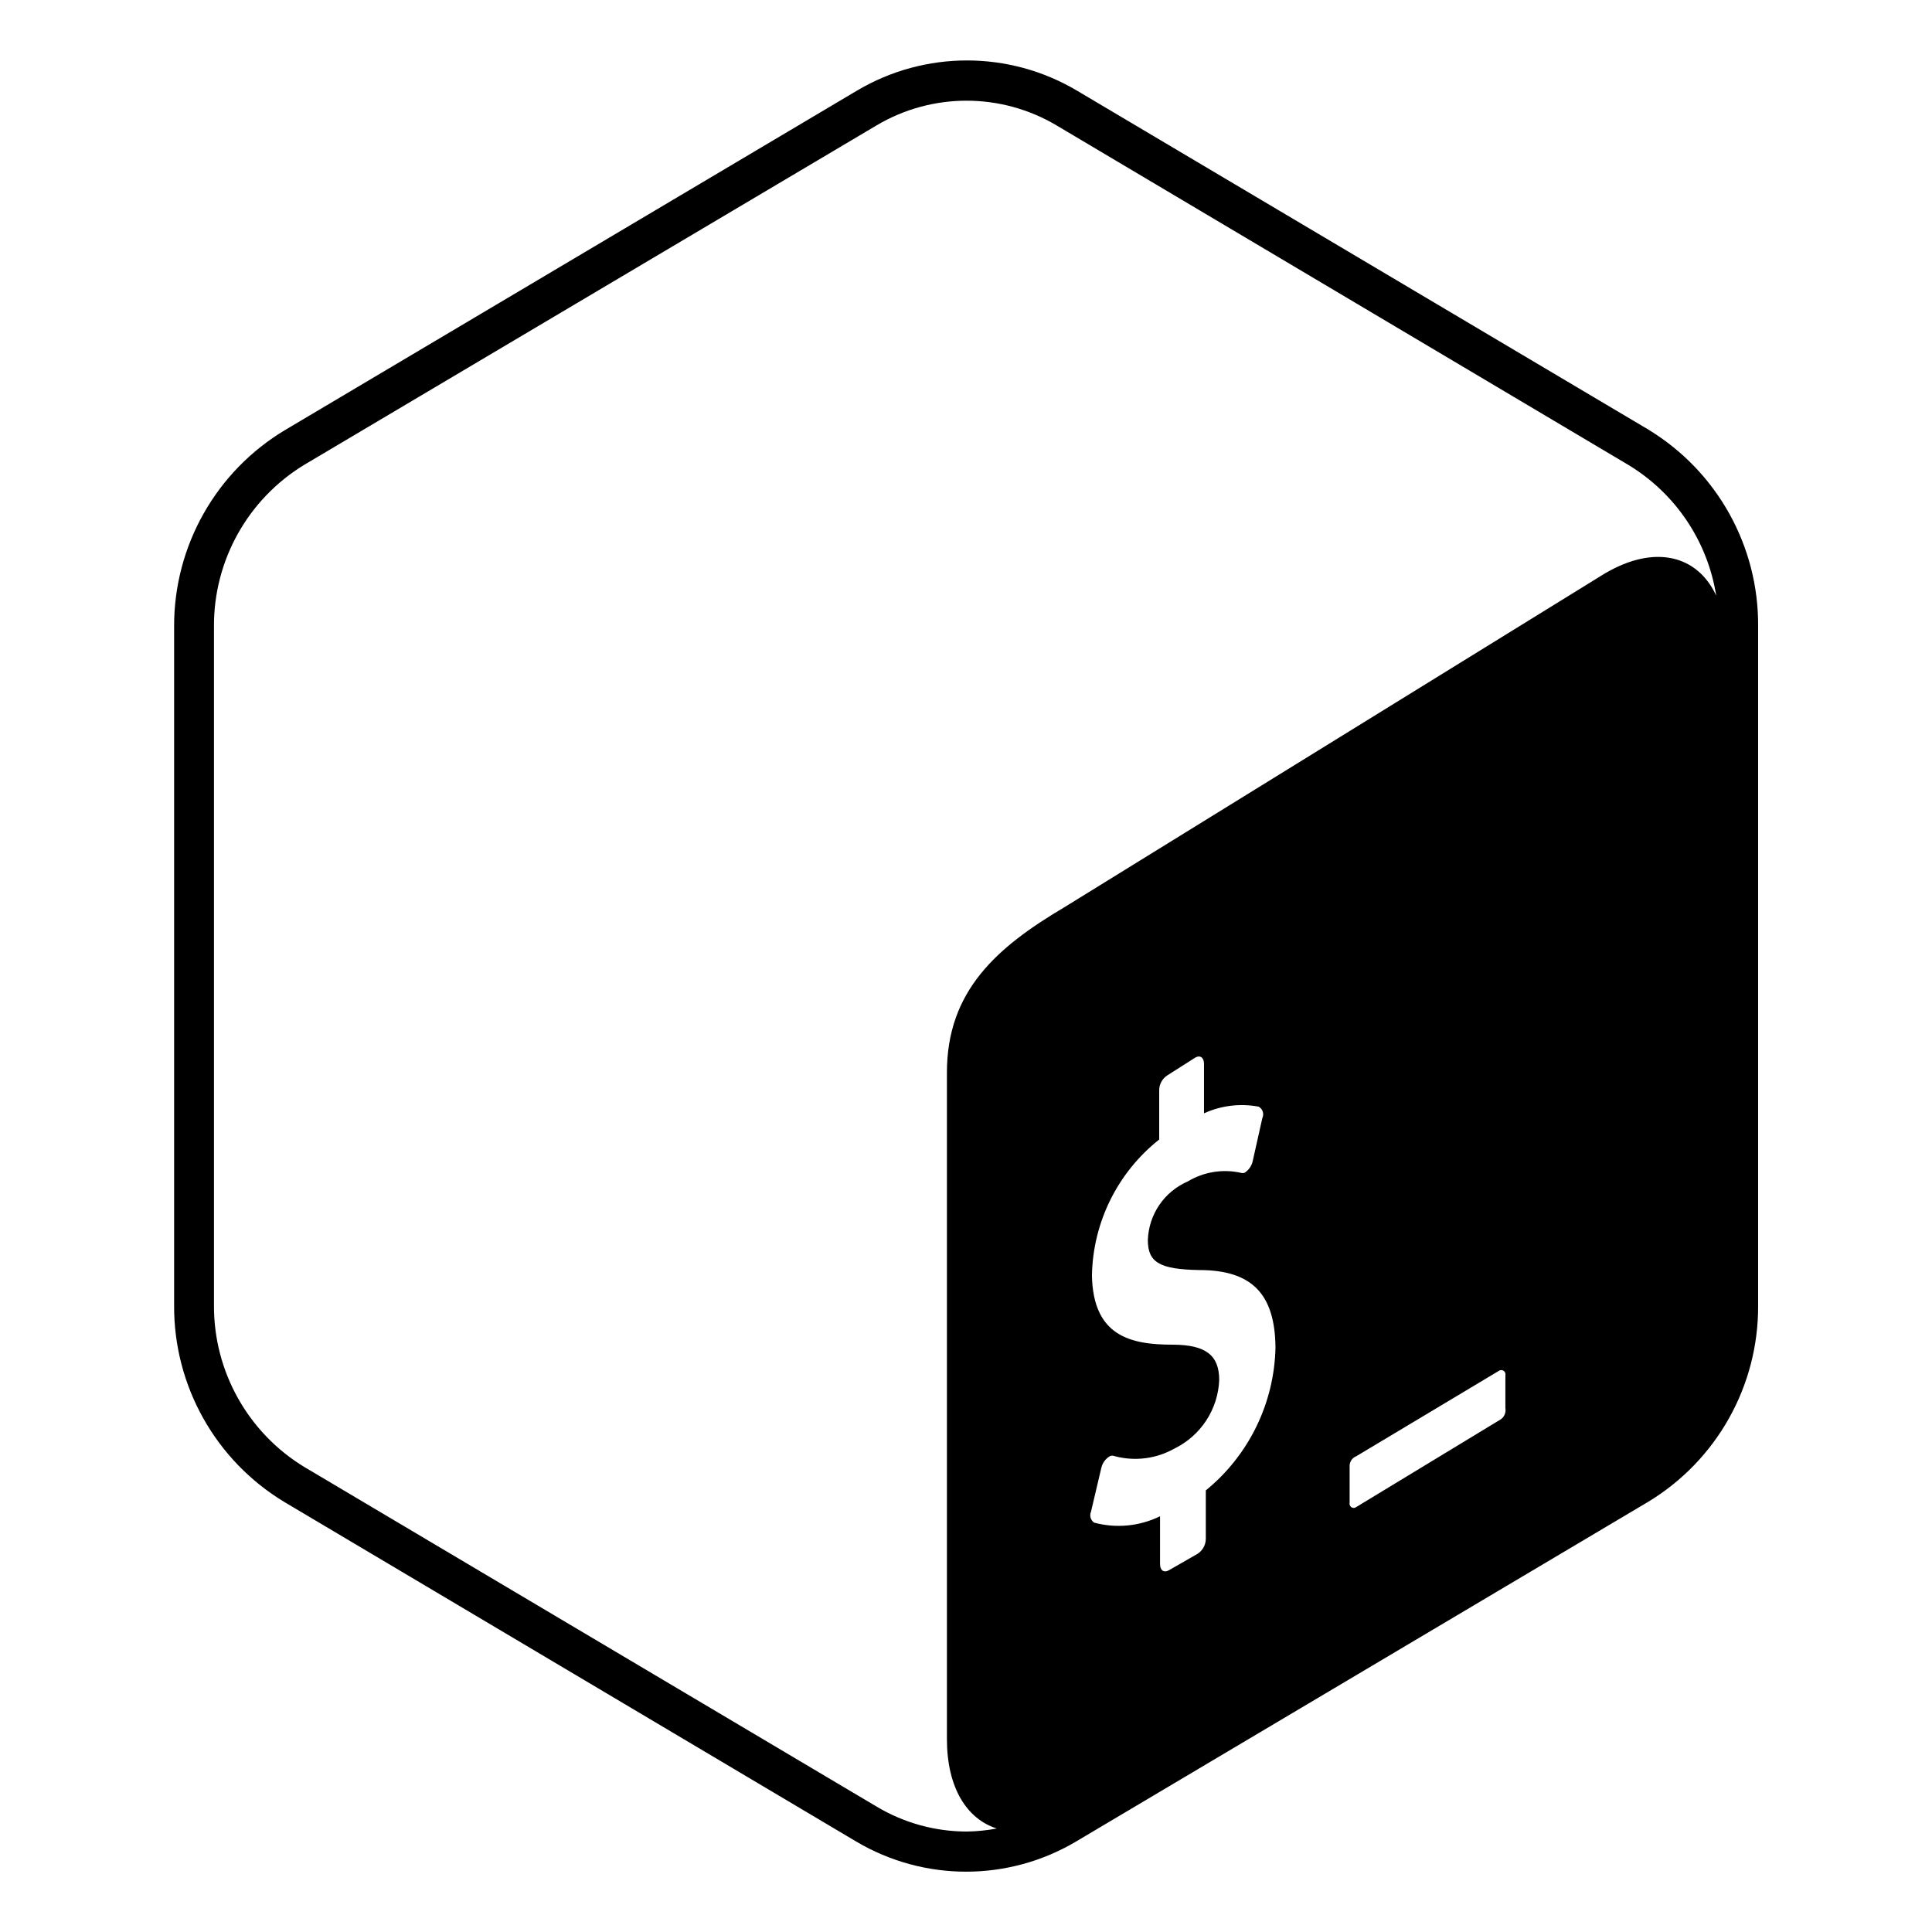
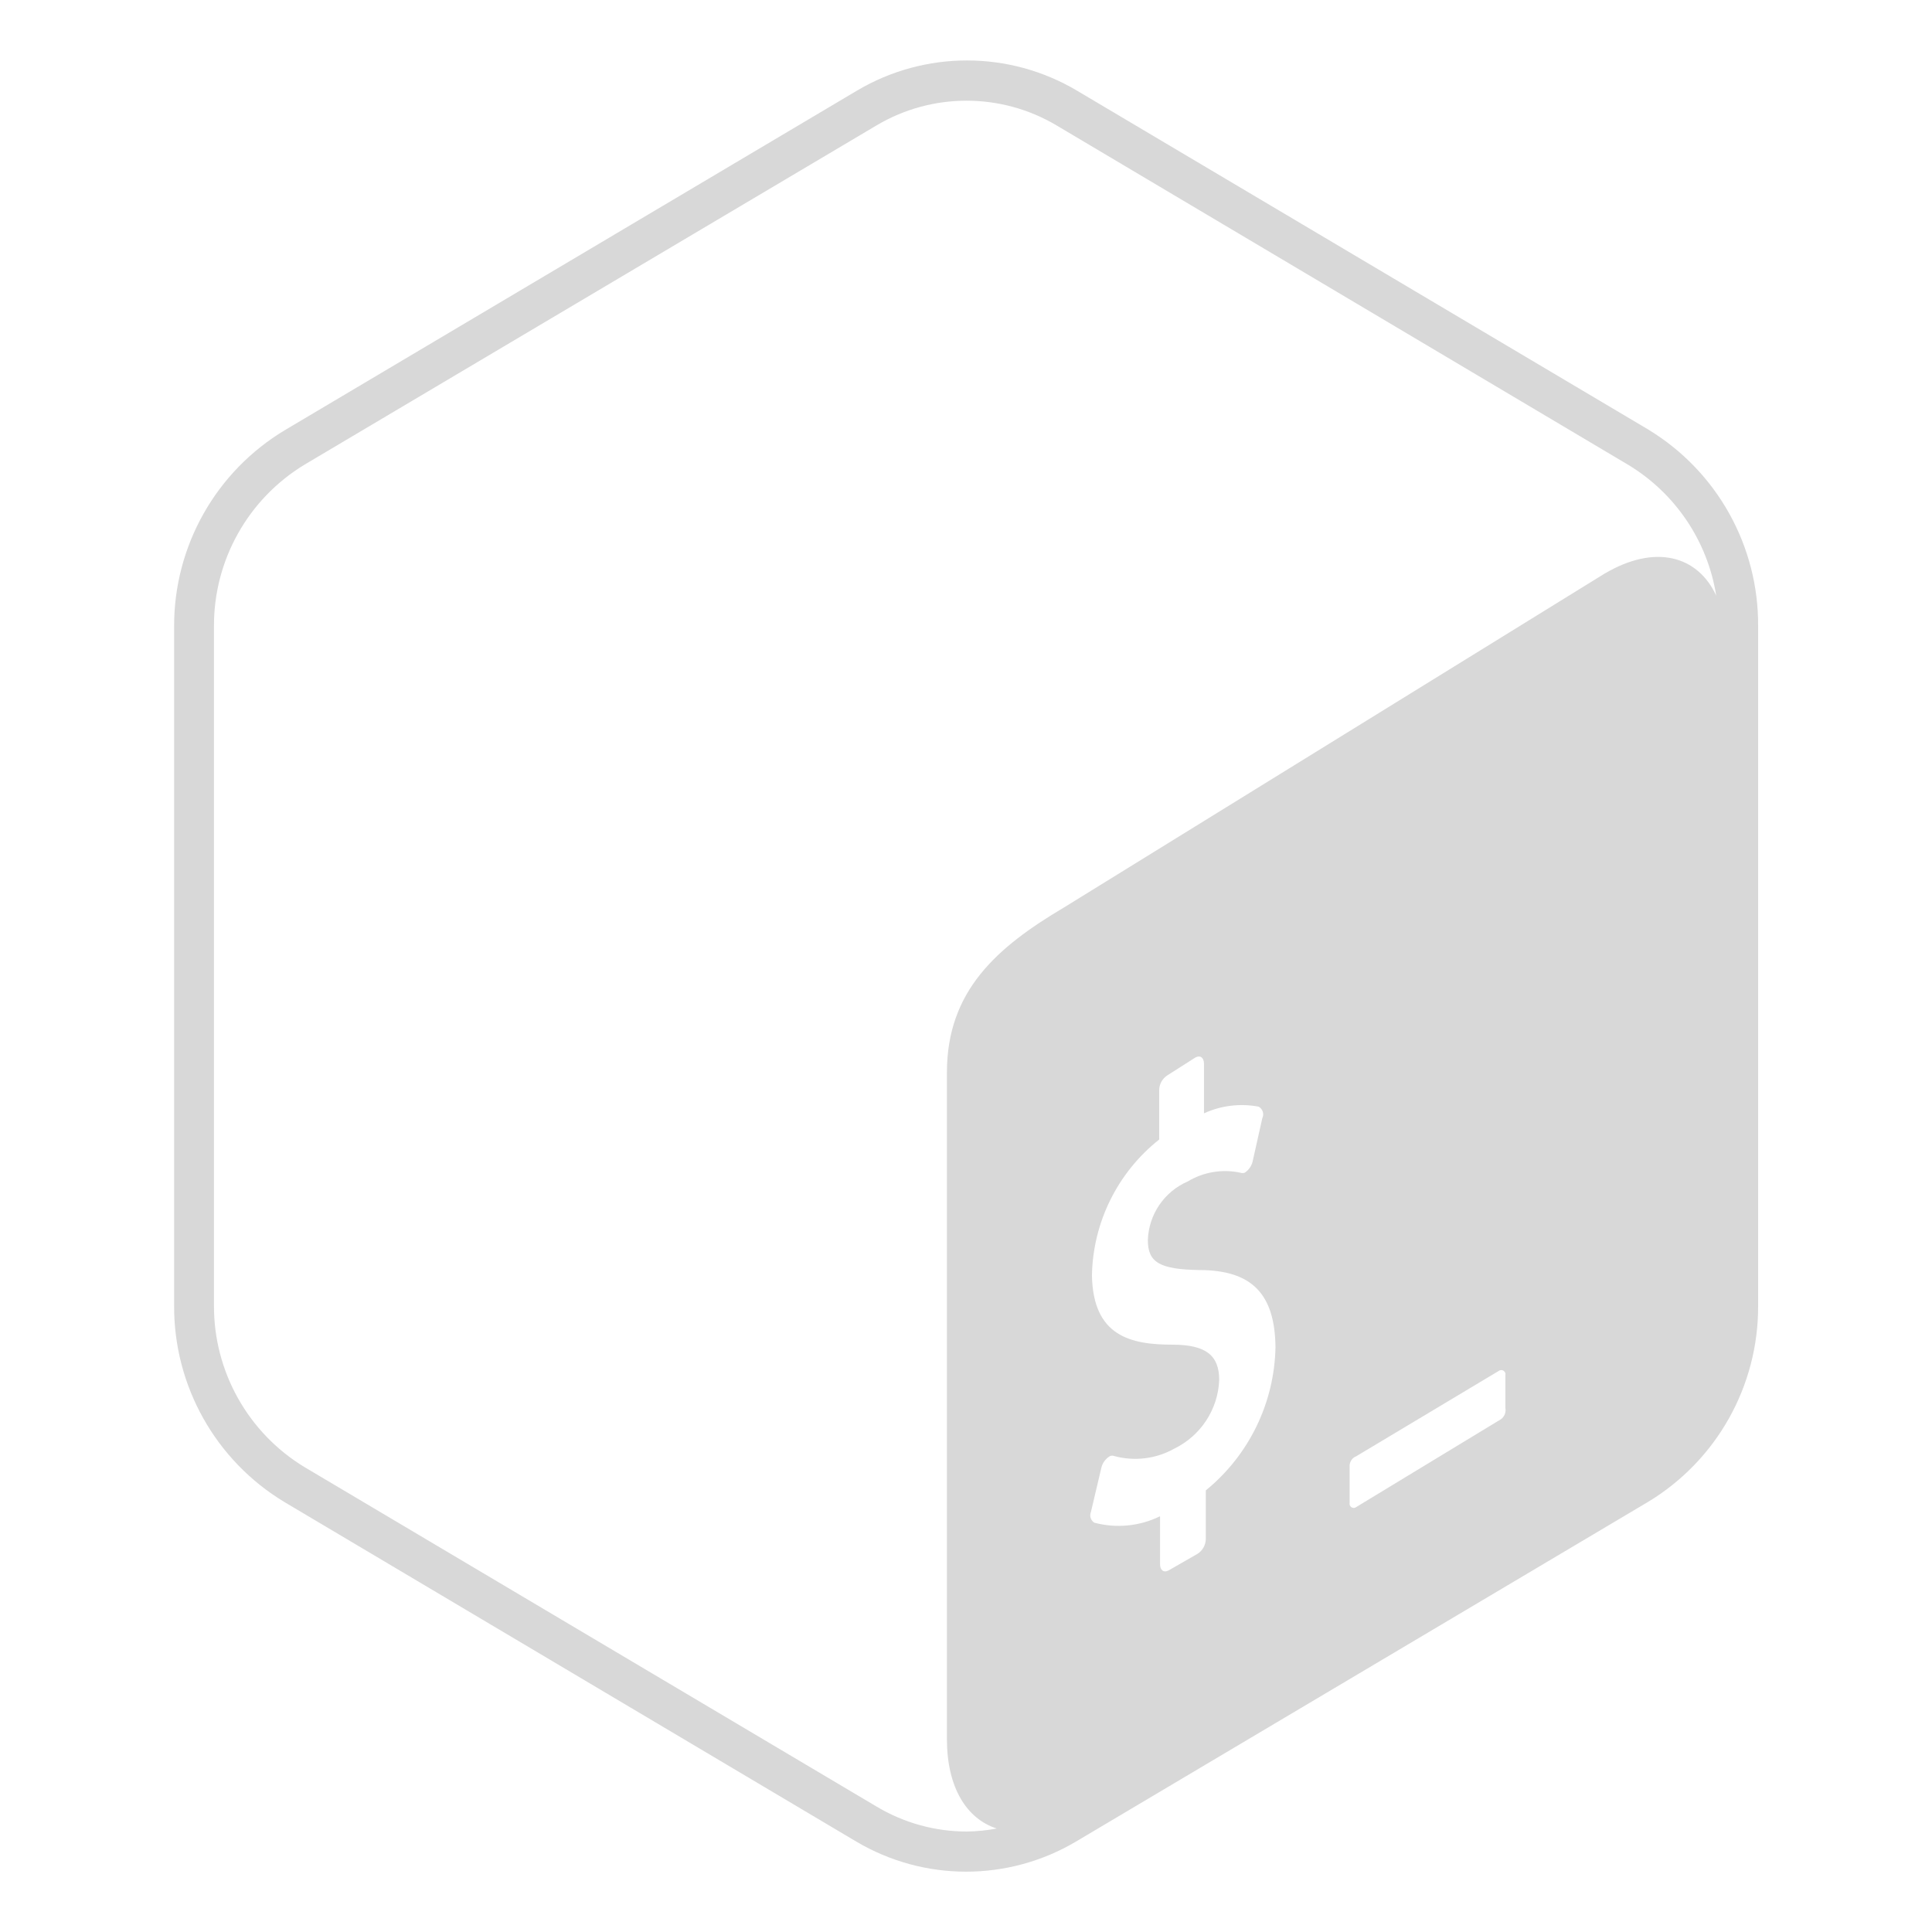
- <svg xmlns="http://www.w3.org/2000/svg" width="800px" height="800px" viewBox="0 0 16 16" fill="#000000">
+ <svg xmlns="http://www.w3.org/2000/svg" width="800px" height="800px" viewBox="0 0 16 16" fill="#d8d8d8">
  <path d="M13.655 3.56L8.918.75a1.785 1.785 0 0 0-1.82 0L2.363 3.56a1.889 1.889 0 0 0-.921 1.628v5.624a1.889 1.889 0 0 0 .913 1.627l4.736 2.812a1.785 1.785 0 0 0 1.82 0l4.736-2.812a1.888 1.888 0 0 0 .913-1.627V5.188a1.889 1.889 0 0 0-.904-1.627zm-3.669 8.781v.404a.149.149 0 0 1-.07.124l-.239.137c-.038.02-.07 0-.07-.053v-.396a.78.78 0 0 1-.545.053.073.073 0 0 1-.027-.09l.086-.365a.153.153 0 0 1 .071-.096.048.048 0 0 1 .038 0 .662.662 0 0 0 .497-.063.662.662 0 0 0 .37-.567c0-.206-.112-.292-.384-.293-.344 0-.661-.066-.67-.574A1.47 1.47 0 0 1 9.6 9.437V9.03a.147.147 0 0 1 .07-.126l.231-.147c.038-.02.07 0 .07.054v.409a.754.754 0 0 1 .453-.055.073.073 0 0 1 .03.095l-.081.362a.156.156 0 0 1-.065.09.055.055 0 0 1-.035 0 .6.6 0 0 0-.436.072.549.549 0 0 0-.331.486c0 .185.098.242.425.248.438 0 .627.199.632.639a1.568 1.568 0 0 1-.576 1.185zm2.481-.68a.094.094 0 0 1-.036.092l-1.198.727a.034.034 0 0 1-.04.003.035.035 0 0 1-.016-.037v-.31a.086.086 0 0 1 .055-.076l1.179-.706a.035.035 0 0 1 .056.035v.273zm.827-6.914L8.812 7.515c-.559.331-.97.693-.97 1.367v5.52c0 .404.165.662.413.741a1.465 1.465 0 0 1-.248.025c-.264 0-.522-.072-.748-.207L2.522 12.15a1.558 1.558 0 0 1-.75-1.338V5.188a1.558 1.558 0 0 1 .75-1.34l4.738-2.81a1.46 1.46 0 0 1 1.489 0l4.736 2.812a1.548 1.548 0 0 1 .728 1.083c-.154-.334-.508-.427-.92-.185h.002z" />
</svg>
